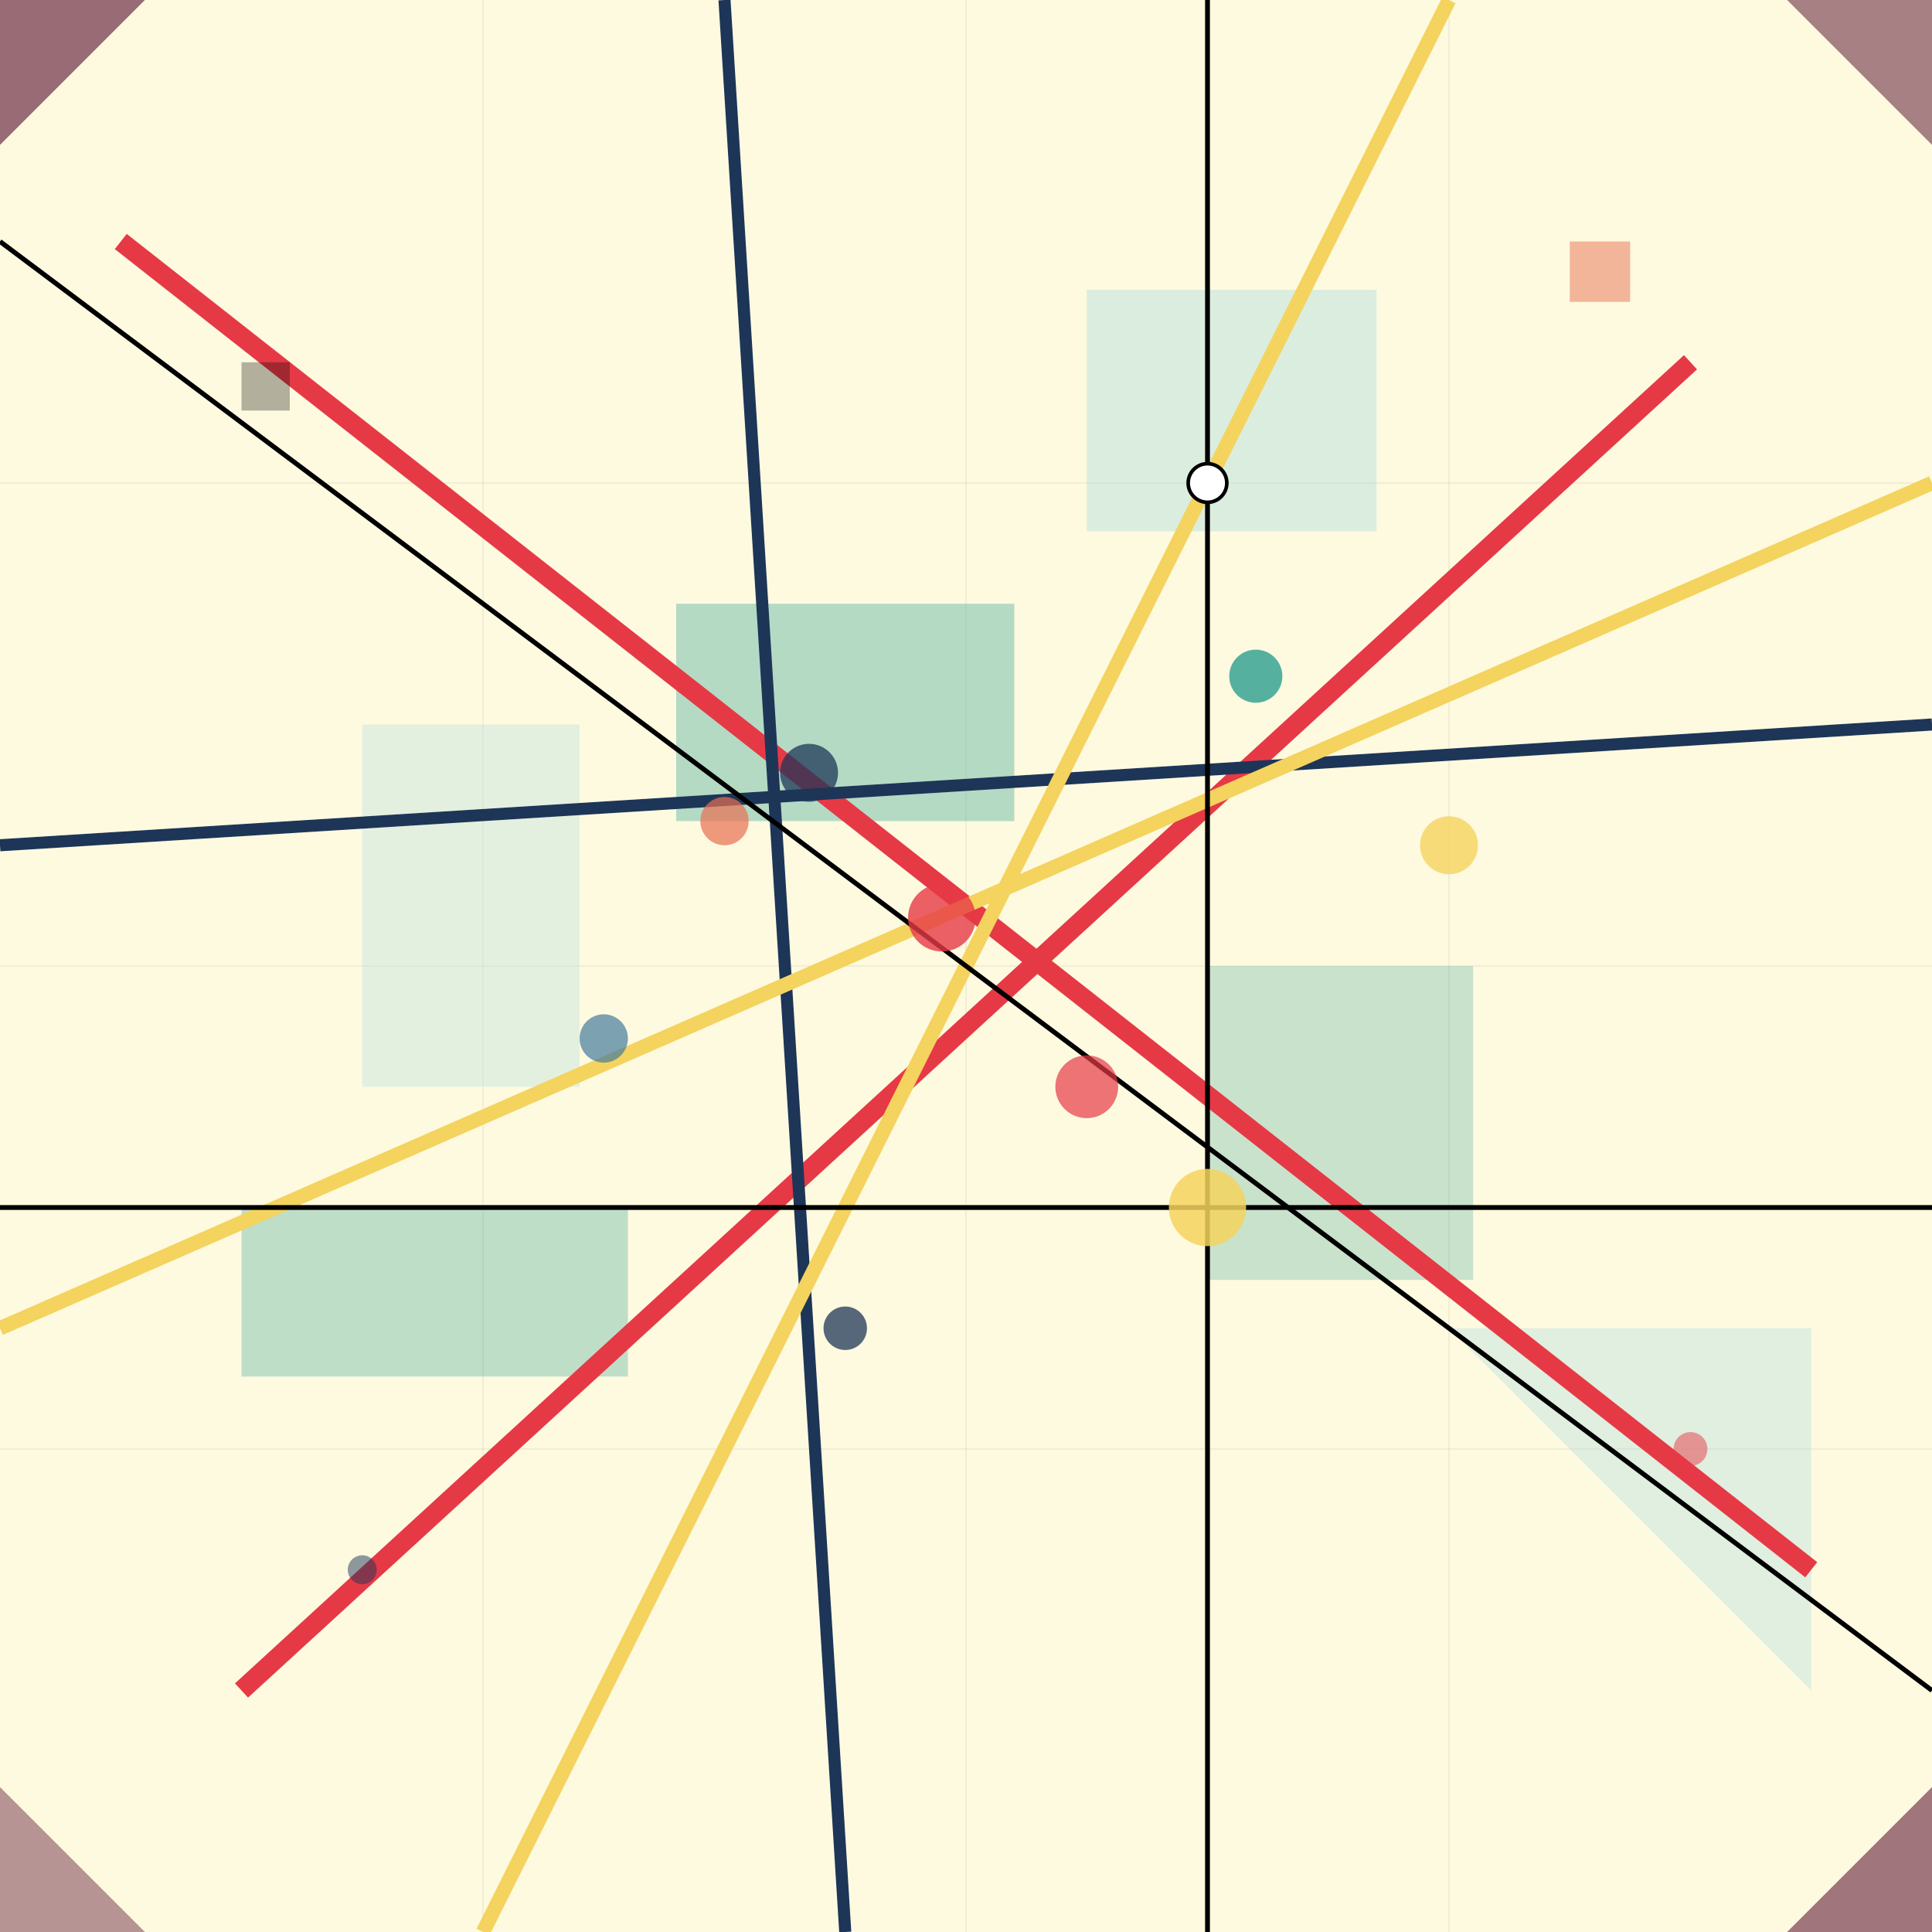
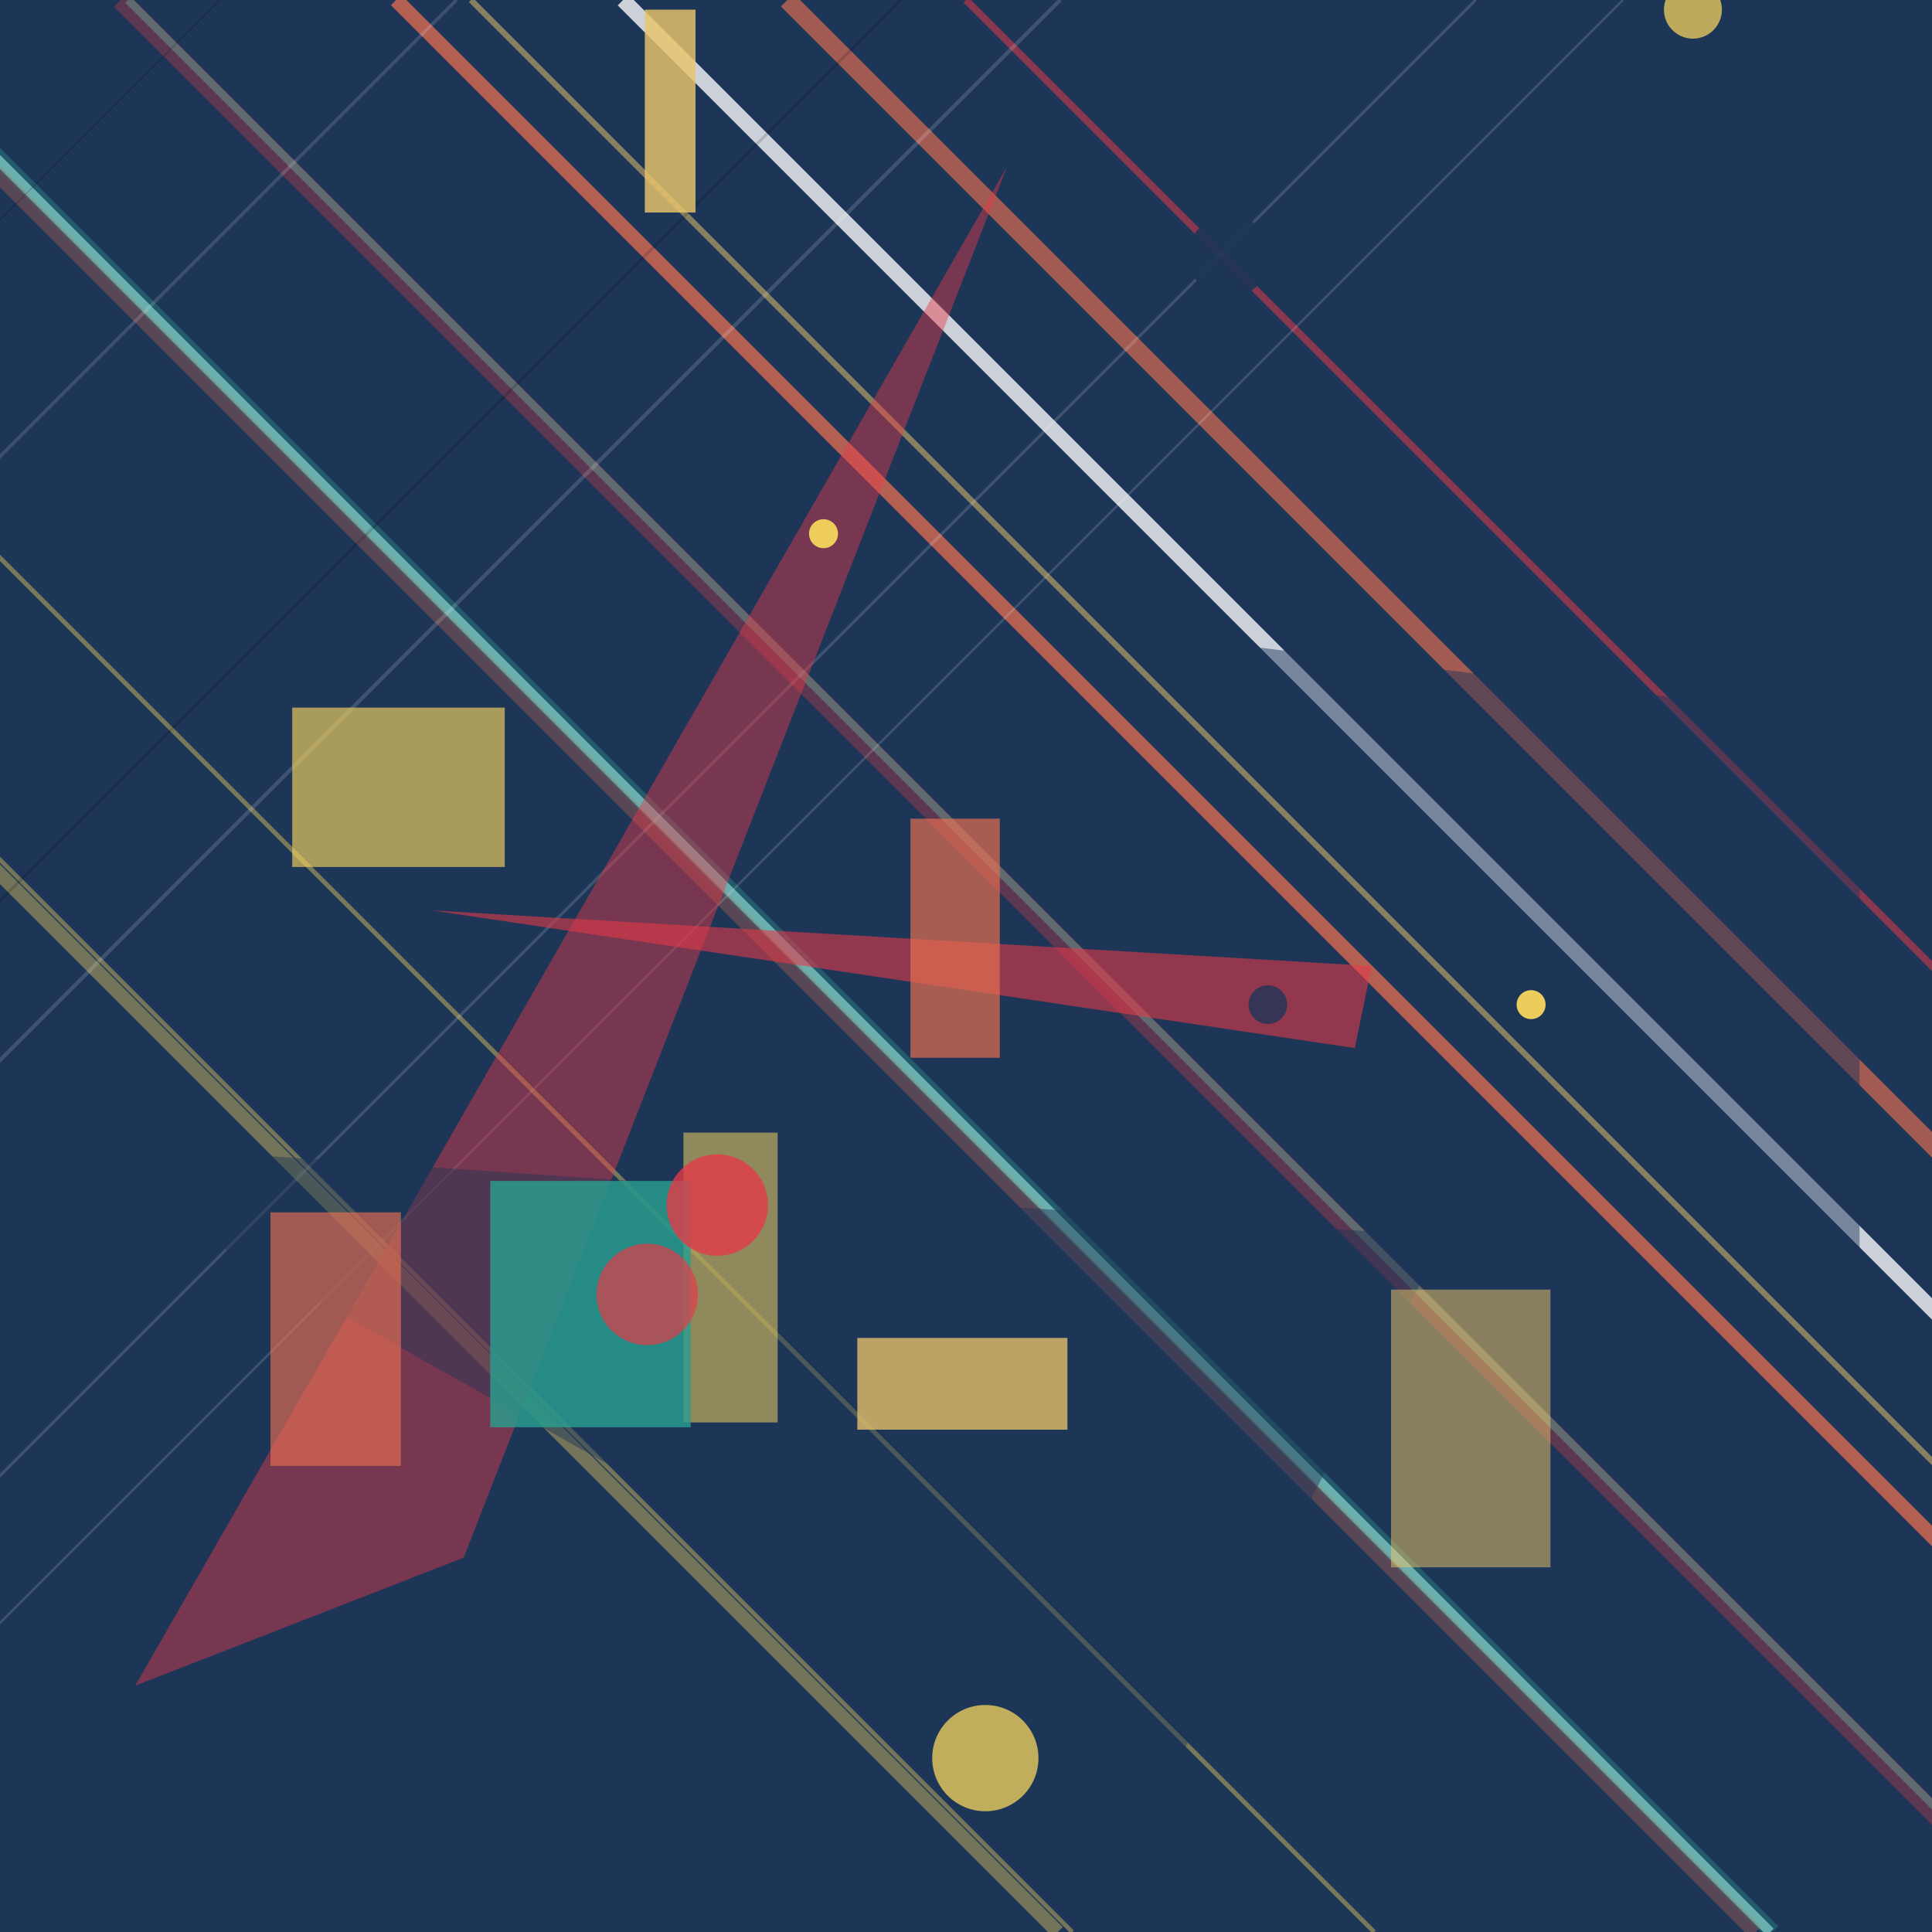
<svg xmlns="http://www.w3.org/2000/svg" viewBox="0 0 800 800" width="800" height="800">
-   <rect x="0" y="0" width="800" height="800" fill="#FEFAE0" />
-   <line x1="0" y1="200" x2="800" y2="200" stroke="#000000" stroke-width="0.5" opacity="0.06" />
-   <line x1="0" y1="400" x2="800" y2="400" stroke="#000000" stroke-width="0.5" opacity="0.06" />
-   <line x1="0" y1="600" x2="800" y2="600" stroke="#000000" stroke-width="0.5" opacity="0.06" />
-   <line x1="200" y1="0" x2="200" y2="800" stroke="#000000" stroke-width="0.5" opacity="0.06" />
-   <line x1="400" y1="0" x2="400" y2="800" stroke="#000000" stroke-width="0.5" opacity="0.06" />
-   <line x1="600" y1="0" x2="600" y2="800" stroke="#000000" stroke-width="0.5" opacity="0.06" />
-   <rect x="280" y="250" width="140" height="90" fill="#2A9D8F" opacity="0.35" />
-   <rect x="500" y="400" width="110" height="130" fill="#2A9D8F" opacity="0.25" />
-   <rect x="100" y="500" width="160" height="70" fill="#2A9D8F" opacity="0.3" />
-   <rect x="450" y="120" width="120" height="100" fill="#A8DADC" opacity="0.4" />
-   <rect x="150" y="300" width="90" height="150" fill="#A8DADC" opacity="0.3" />
-   <polygon points="600,550 750,550 750,700" fill="#A8DADC" opacity="0.35" />
-   <line x1="50" y1="100" x2="750" y2="650" stroke="#E63946" stroke-width="8" />
-   <line x1="100" y1="700" x2="700" y2="150" stroke="#E63946" stroke-width="8" />
-   <line x1="0" y1="350" x2="800" y2="300" stroke="#1D3557" stroke-width="5" />
-   <line x1="300" y1="0" x2="350" y2="800" stroke="#1D3557" stroke-width="5" />
-   <line x1="0" y1="550" x2="800" y2="200" stroke="#F4D35E" stroke-width="6" />
-   <line x1="600" y1="0" x2="200" y2="800" stroke="#F4D35E" stroke-width="6" />
-   <line x1="0" y1="100" x2="800" y2="700" stroke="#000000" stroke-width="2" />
-   <line x1="500" y1="0" x2="500" y2="800" stroke="#000000" stroke-width="2" />
-   <line x1="0" y1="500" x2="800" y2="500" stroke="#000000" stroke-width="2" />
-   <circle cx="390" cy="380" r="14" fill="#E63946" opacity="0.8" />
-   <circle cx="335" cy="320" r="12" fill="#1D3557" opacity="0.75" />
-   <circle cx="500" cy="500" r="16" fill="#F4D35E" opacity="0.85" />
-   <circle cx="300" cy="340" r="10" fill="#E76F51" opacity="0.7" />
-   <circle cx="520" cy="280" r="11" fill="#2A9D8F" opacity="0.8" />
-   <circle cx="450" cy="450" r="13" fill="#E63946" opacity="0.7" />
-   <circle cx="350" cy="550" r="9" fill="#1D3557" opacity="0.75" />
-   <circle cx="600" cy="350" r="12" fill="#F4D35E" opacity="0.8" />
-   <circle cx="250" cy="430" r="10" fill="#457B9D" opacity="0.7" />
-   <circle cx="500" cy="200" r="8" fill="#FFFFFF" stroke="#000000" stroke-width="1.5" />
-   <polygon points="0,0 60,0 0,60" fill="#6D2E46" opacity="0.7" />
-   <polygon points="800,0 740,0 800,60" fill="#6D2E46" opacity="0.6" />
-   <polygon points="0,800 60,800 0,740" fill="#6D2E46" opacity="0.5" />
-   <polygon points="800,800 740,800 800,740" fill="#6D2E46" opacity="0.65" />
-   <rect x="650" y="100" width="25" height="25" fill="#E76F51" opacity="0.5" />
-   <rect x="100" y="150" width="20" height="20" fill="#000000" opacity="0.3" />
-   <circle cx="700" cy="600" r="7" fill="#E63946" opacity="0.5" />
-   <circle cx="150" cy="650" r="6" fill="#1D3557" opacity="0.5" />
+   <rect x="0" y="0" width="800" height="800" fill="#1D3557" opacity="1.00" />
+   <line x1="-362" y1="0" x2="438" y2="800" stroke="#F4D35E" stroke-width="5.811" opacity="0.40" />
+   <line x1="195" y1="0" x2="995" y2="800" stroke="#E9C46A" stroke-width="2.412" opacity="0.52" />
+   <line x1="-67" y1="0" x2="733" y2="800" stroke="#A8DADC" stroke-width="4.012" opacity="0.80" />
+   <line x1="164" y1="0" x2="964" y2="800" stroke="#E76F51" stroke-width="6.021" opacity="0.74" />
+   <line x1="-231" y1="0" x2="569" y2="800" stroke="#F4D35E" stroke-width="1.873" opacity="0.42" />
+   <line x1="400" y1="0" x2="1200" y2="800" stroke="#E63946" stroke-width="2.972" opacity="0.54" />
+   <line x1="-356" y1="0" x2="444" y2="800" stroke="#F4D35E" stroke-width="1.825" opacity="0.41" />
+   <line x1="53" y1="0" x2="853" y2="800" stroke="#2A9D8F" stroke-width="3.263" opacity="0.72" />
+   <line x1="326" y1="0" x2="1126" y2="800" stroke="#E76F51" stroke-width="7.514" opacity="0.66" />
+   <line x1="-73" y1="0" x2="727" y2="800" stroke="#E76F51" stroke-width="6.492" opacity="0.30" />
+   <line x1="258" y1="0" x2="1058" y2="800" stroke="#FFFFFF" stroke-width="6.273" opacity="0.77" />
+   <line x1="50" y1="0" x2="850" y2="800" stroke="#E63946" stroke-width="7.918" opacity="0.31" />
+   <line x1="-66" y1="0" x2="734" y2="800" stroke="#2A9D8F" stroke-width="6.772" opacity="0.35" />
+   <line x1="373" y1="0" x2="-427" y2="800" stroke="#000000" stroke-width="1.185" opacity="0.15" />
+   <line x1="439" y1="0" x2="-361" y2="800" stroke="#FFFFFF" stroke-width="1.586" opacity="0.15" />
+   <line x1="611" y1="0" x2="-189" y2="800" stroke="#FFFFFF" stroke-width="1.22" opacity="0.15" />
+   <line x1="91" y1="0" x2="-709" y2="800" stroke="#000000" stroke-width="0.583" opacity="0.15" />
+   <line x1="189" y1="0" x2="-611" y2="800" stroke="#FFFFFF" stroke-width="1.339" opacity="0.15" />
+   <line x1="672" y1="0" x2="-128" y2="800" stroke="#FFFFFF" stroke-width="0.907" opacity="0.15" />
+   <polygon points="56,698 417,69 192,645" fill="#E63946" opacity="0.45" />
+   <polygon points="13,472 484,737 598,512" fill="#1D3557" opacity="0.45" />
+   <polygon points="770,536 495,265 770,298" fill="#1D3557" opacity="0.48" />
+   <polygon points="561,434 179,377 568,400" fill="#E63946" opacity="0.58" />
+   <rect x="283" y="469" width="39" height="120" fill="#F4D35E" opacity="0.53" />
+   <rect x="203" y="489" width="83" height="102" fill="#2A9D8F" opacity="0.82" />
+   <rect x="121" y="293" width="88" height="66" fill="#F4D35E" opacity="0.65" />
+   <rect x="112" y="502" width="54" height="105" fill="#E76F51" opacity="0.65" />
+   <rect x="267" y="4" width="21" height="84" fill="#E9C46A" opacity="0.82" />
+   <rect x="355" y="554" width="87" height="38" fill="#E9C46A" opacity="0.77" />
+   <rect x="576" y="534" width="66" height="115" fill="#E9C46A" opacity="0.52" />
+   <rect x="377" y="339" width="37" height="99" fill="#E76F51" opacity="0.69" />
+   <circle cx="634" cy="416" r="6" fill="#F4D35E" opacity="0.96" />
+   <circle cx="408" cy="728" r="22" fill="#F4D35E" opacity="0.76" />
+   <circle cx="341" cy="221" r="6" fill="#F4D35E" opacity="0.96" />
+   <circle cx="509" cy="106" r="17" fill="#1D3557" opacity="0.91" />
+   <circle cx="297" cy="499" r="21" fill="#E63946" opacity="0.78" />
+   <circle cx="701" cy="4" r="12" fill="#F4D35E" opacity="0.74" />
+   <circle cx="525" cy="416" r="8" fill="#1D3557" opacity="0.78" />
+   <circle cx="268" cy="536" r="21" fill="#E63946" opacity="0.68" />
</svg>
